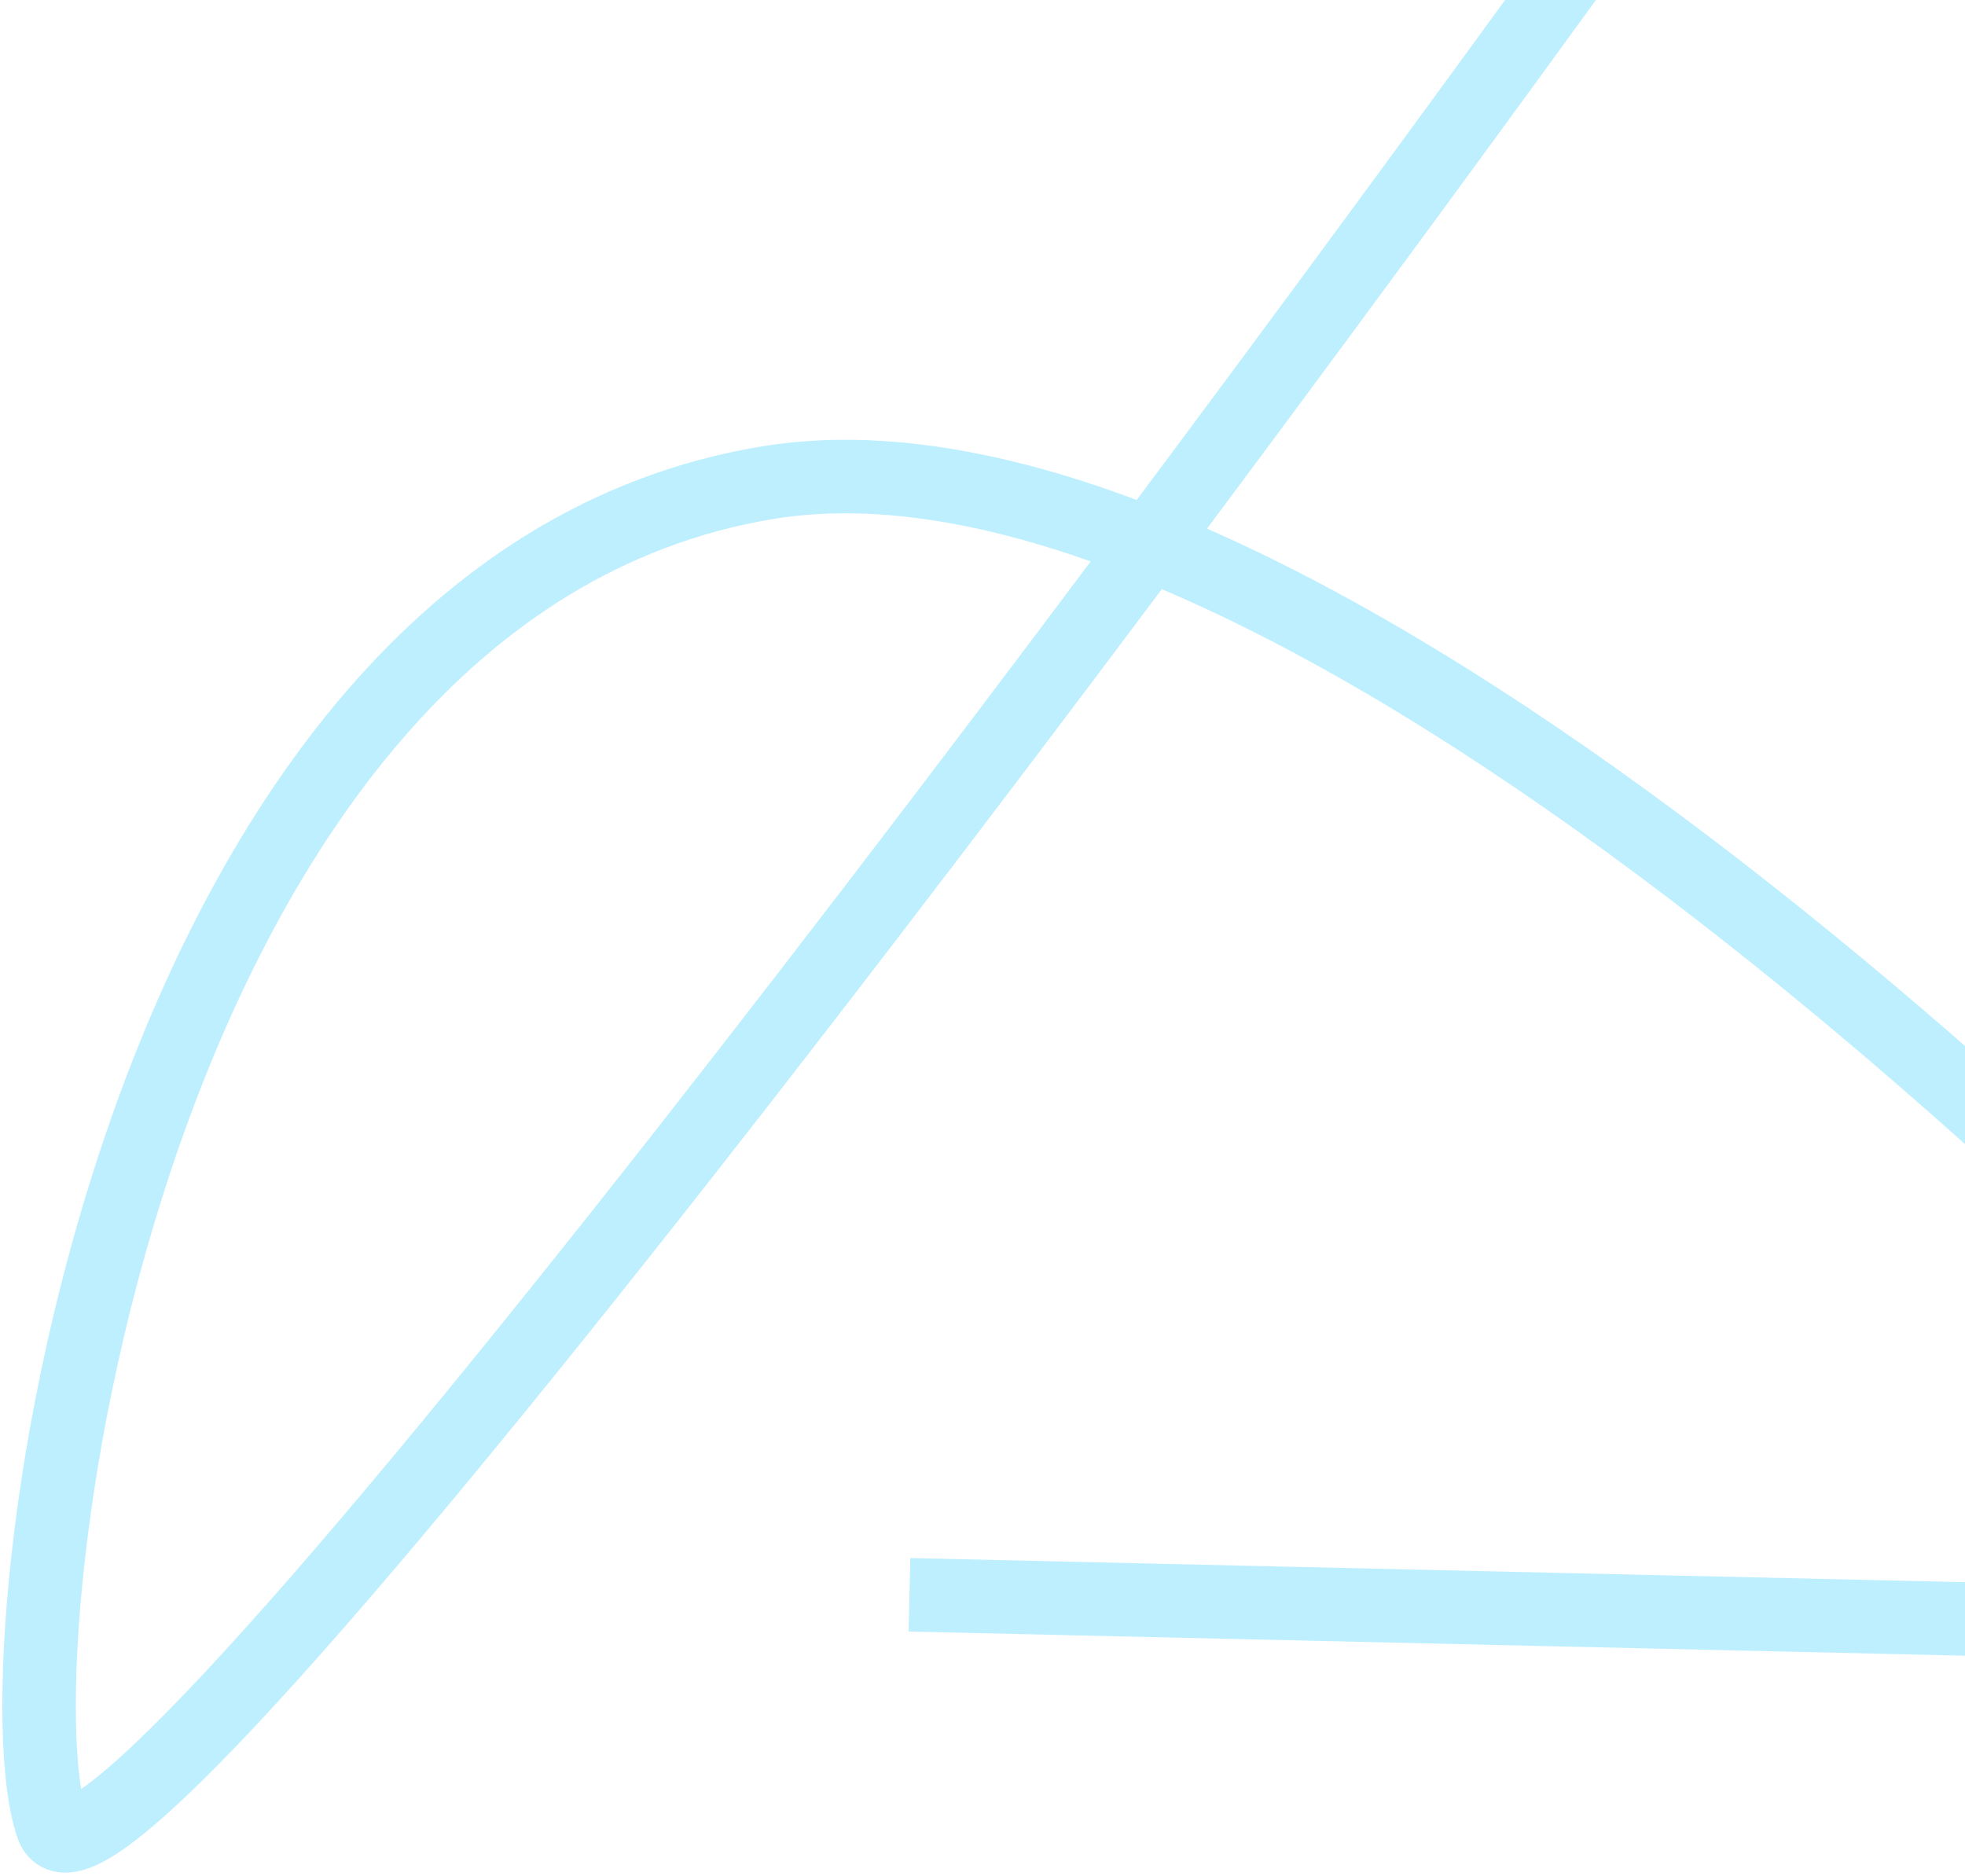
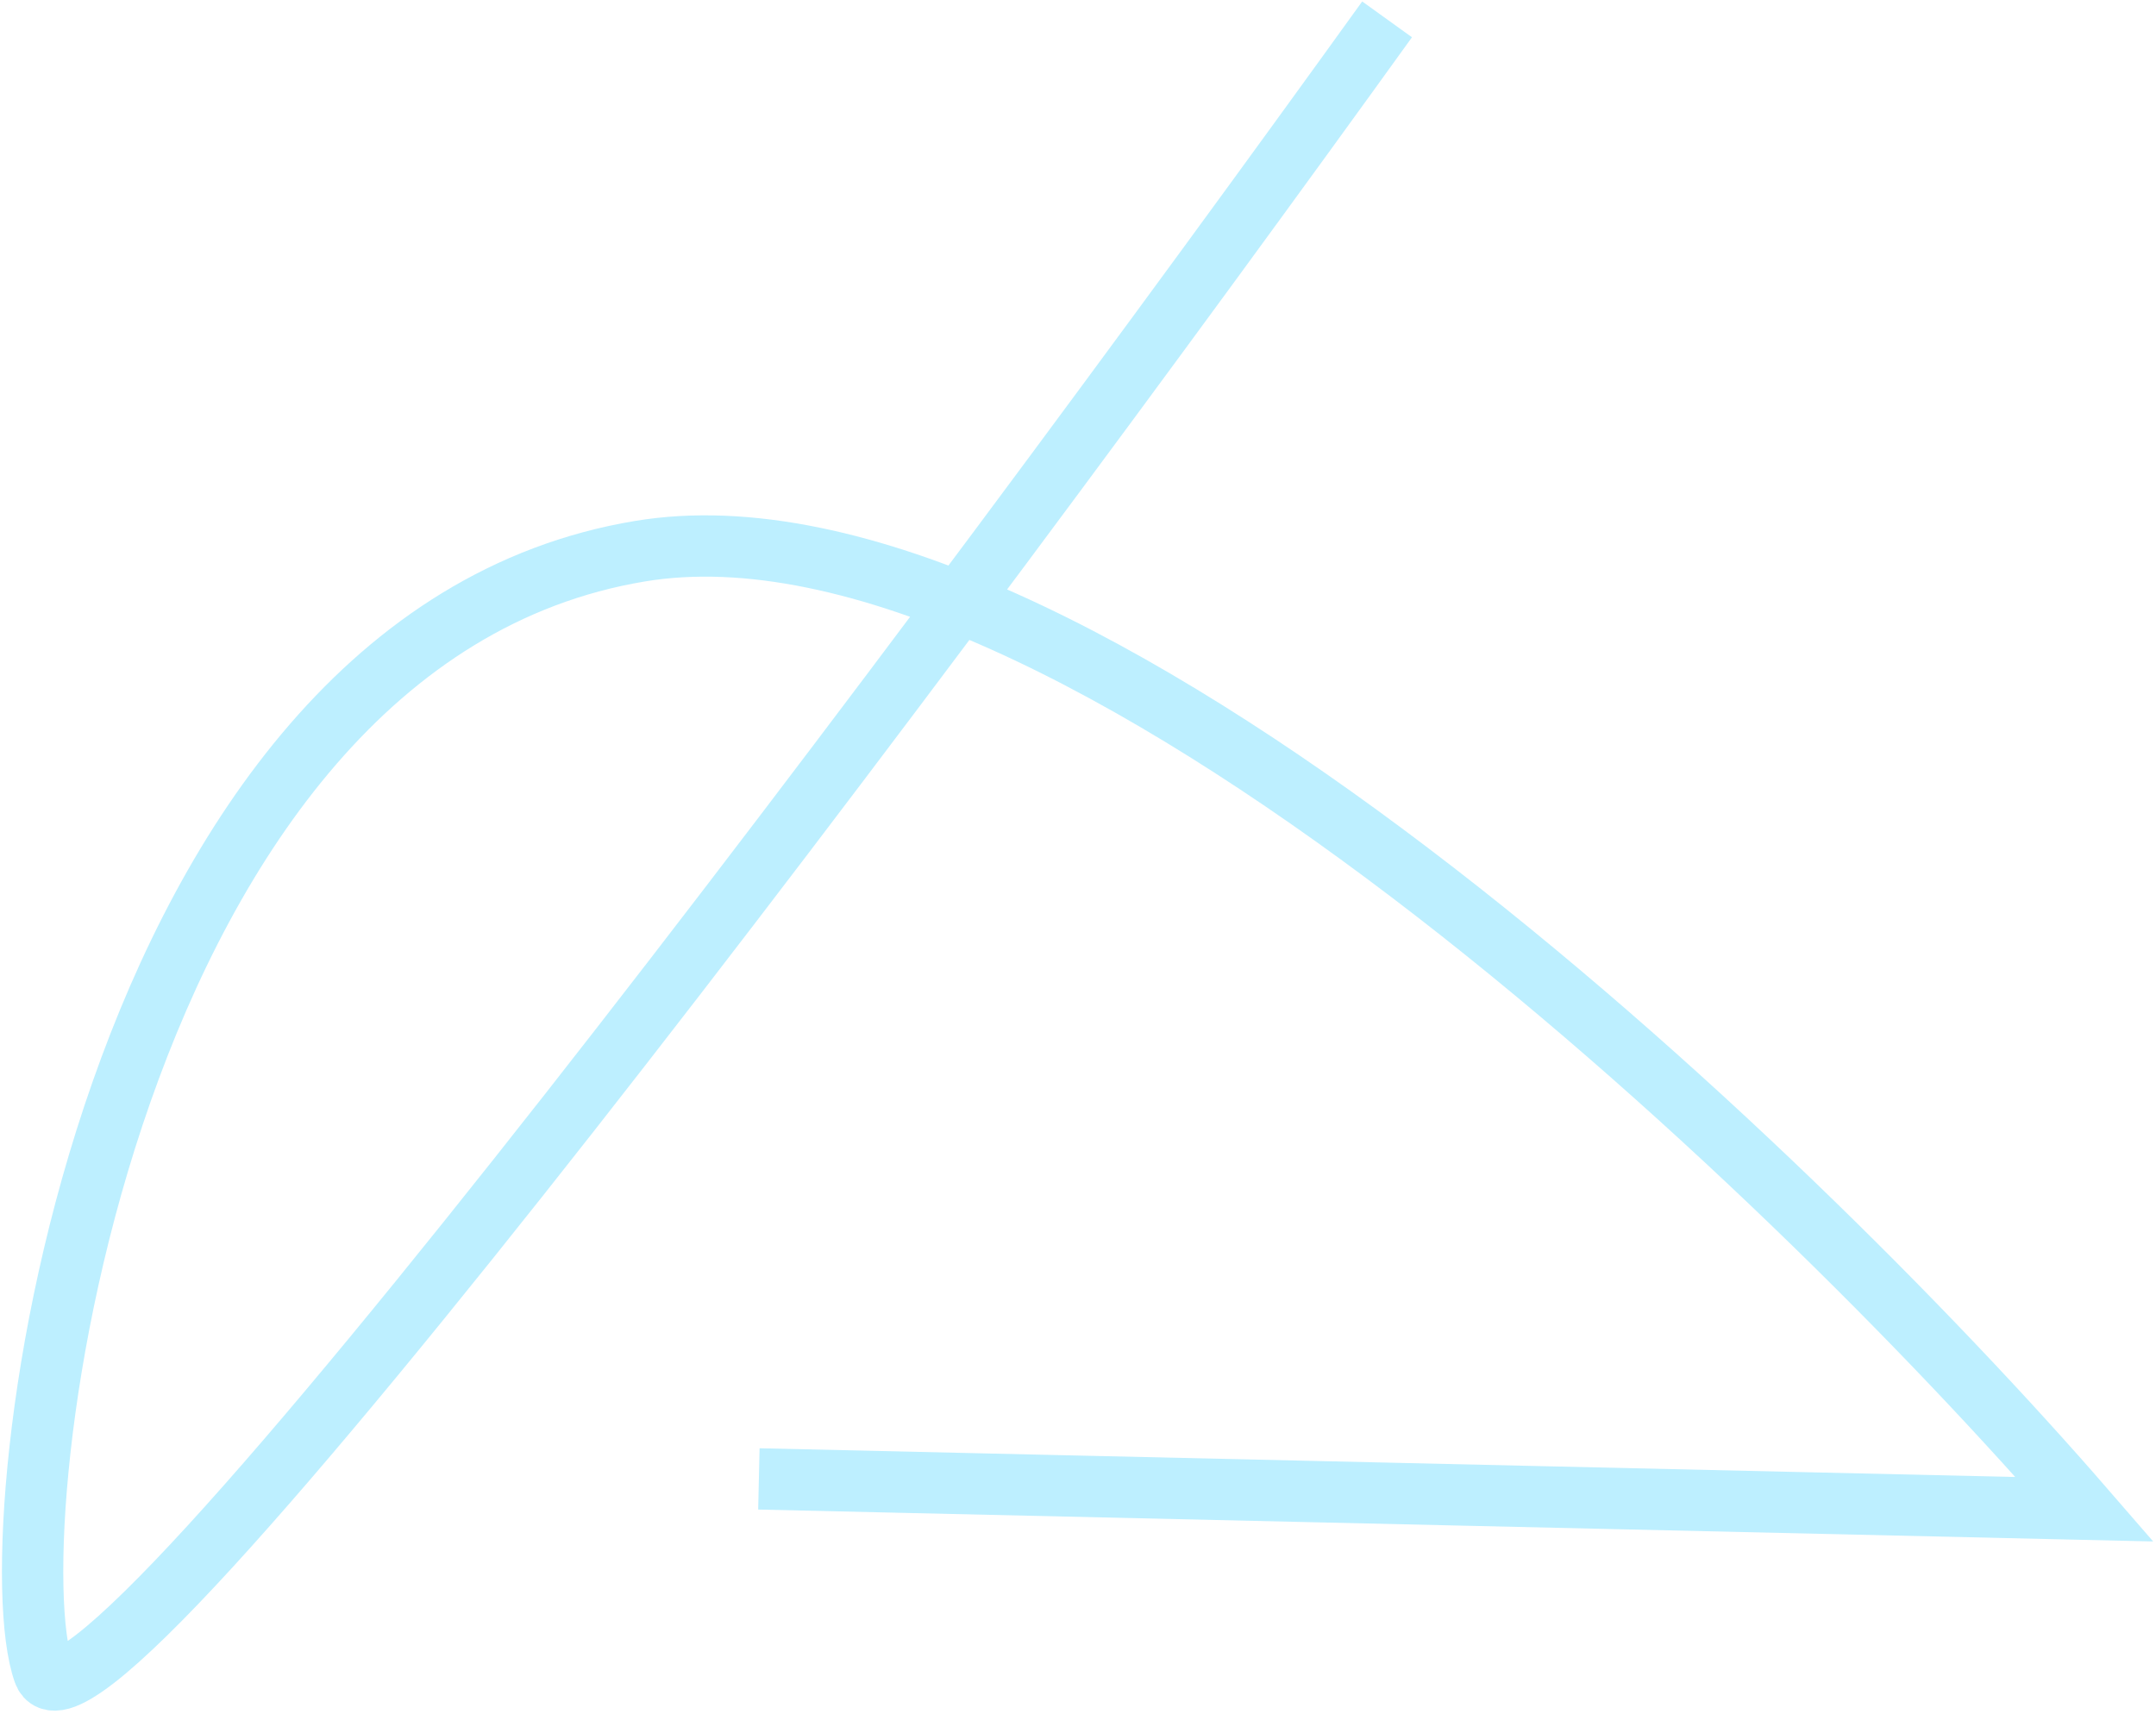
- <svg xmlns="http://www.w3.org/2000/svg" width="508" height="485" viewBox="0 0 508 485" fill="none">
-   <path d="M235.125 412.334L645.891 421.731C552.106 313.556 331.286 102.728 198.291 124.822C32.048 152.439 -2.225 428.144 13.572 472.264C26.211 507.559 296.3 145.461 429.765 -40" stroke="#BDEFFF" stroke-width="19" />
+ <svg xmlns="http://www.w3.org/2000/svg" width="668" height="531" viewBox="0 0 668 531" fill="none">
+   <path d="M235.124 458.334L645.89 467.731C552.105 359.556 331.285 148.728 198.29 170.822C32.047 198.439 -2.226 474.144 13.571 518.264C26.21 553.56 296.299 191.461 429.765 6" stroke="#BDEFFF" stroke-width="19" />
</svg>
